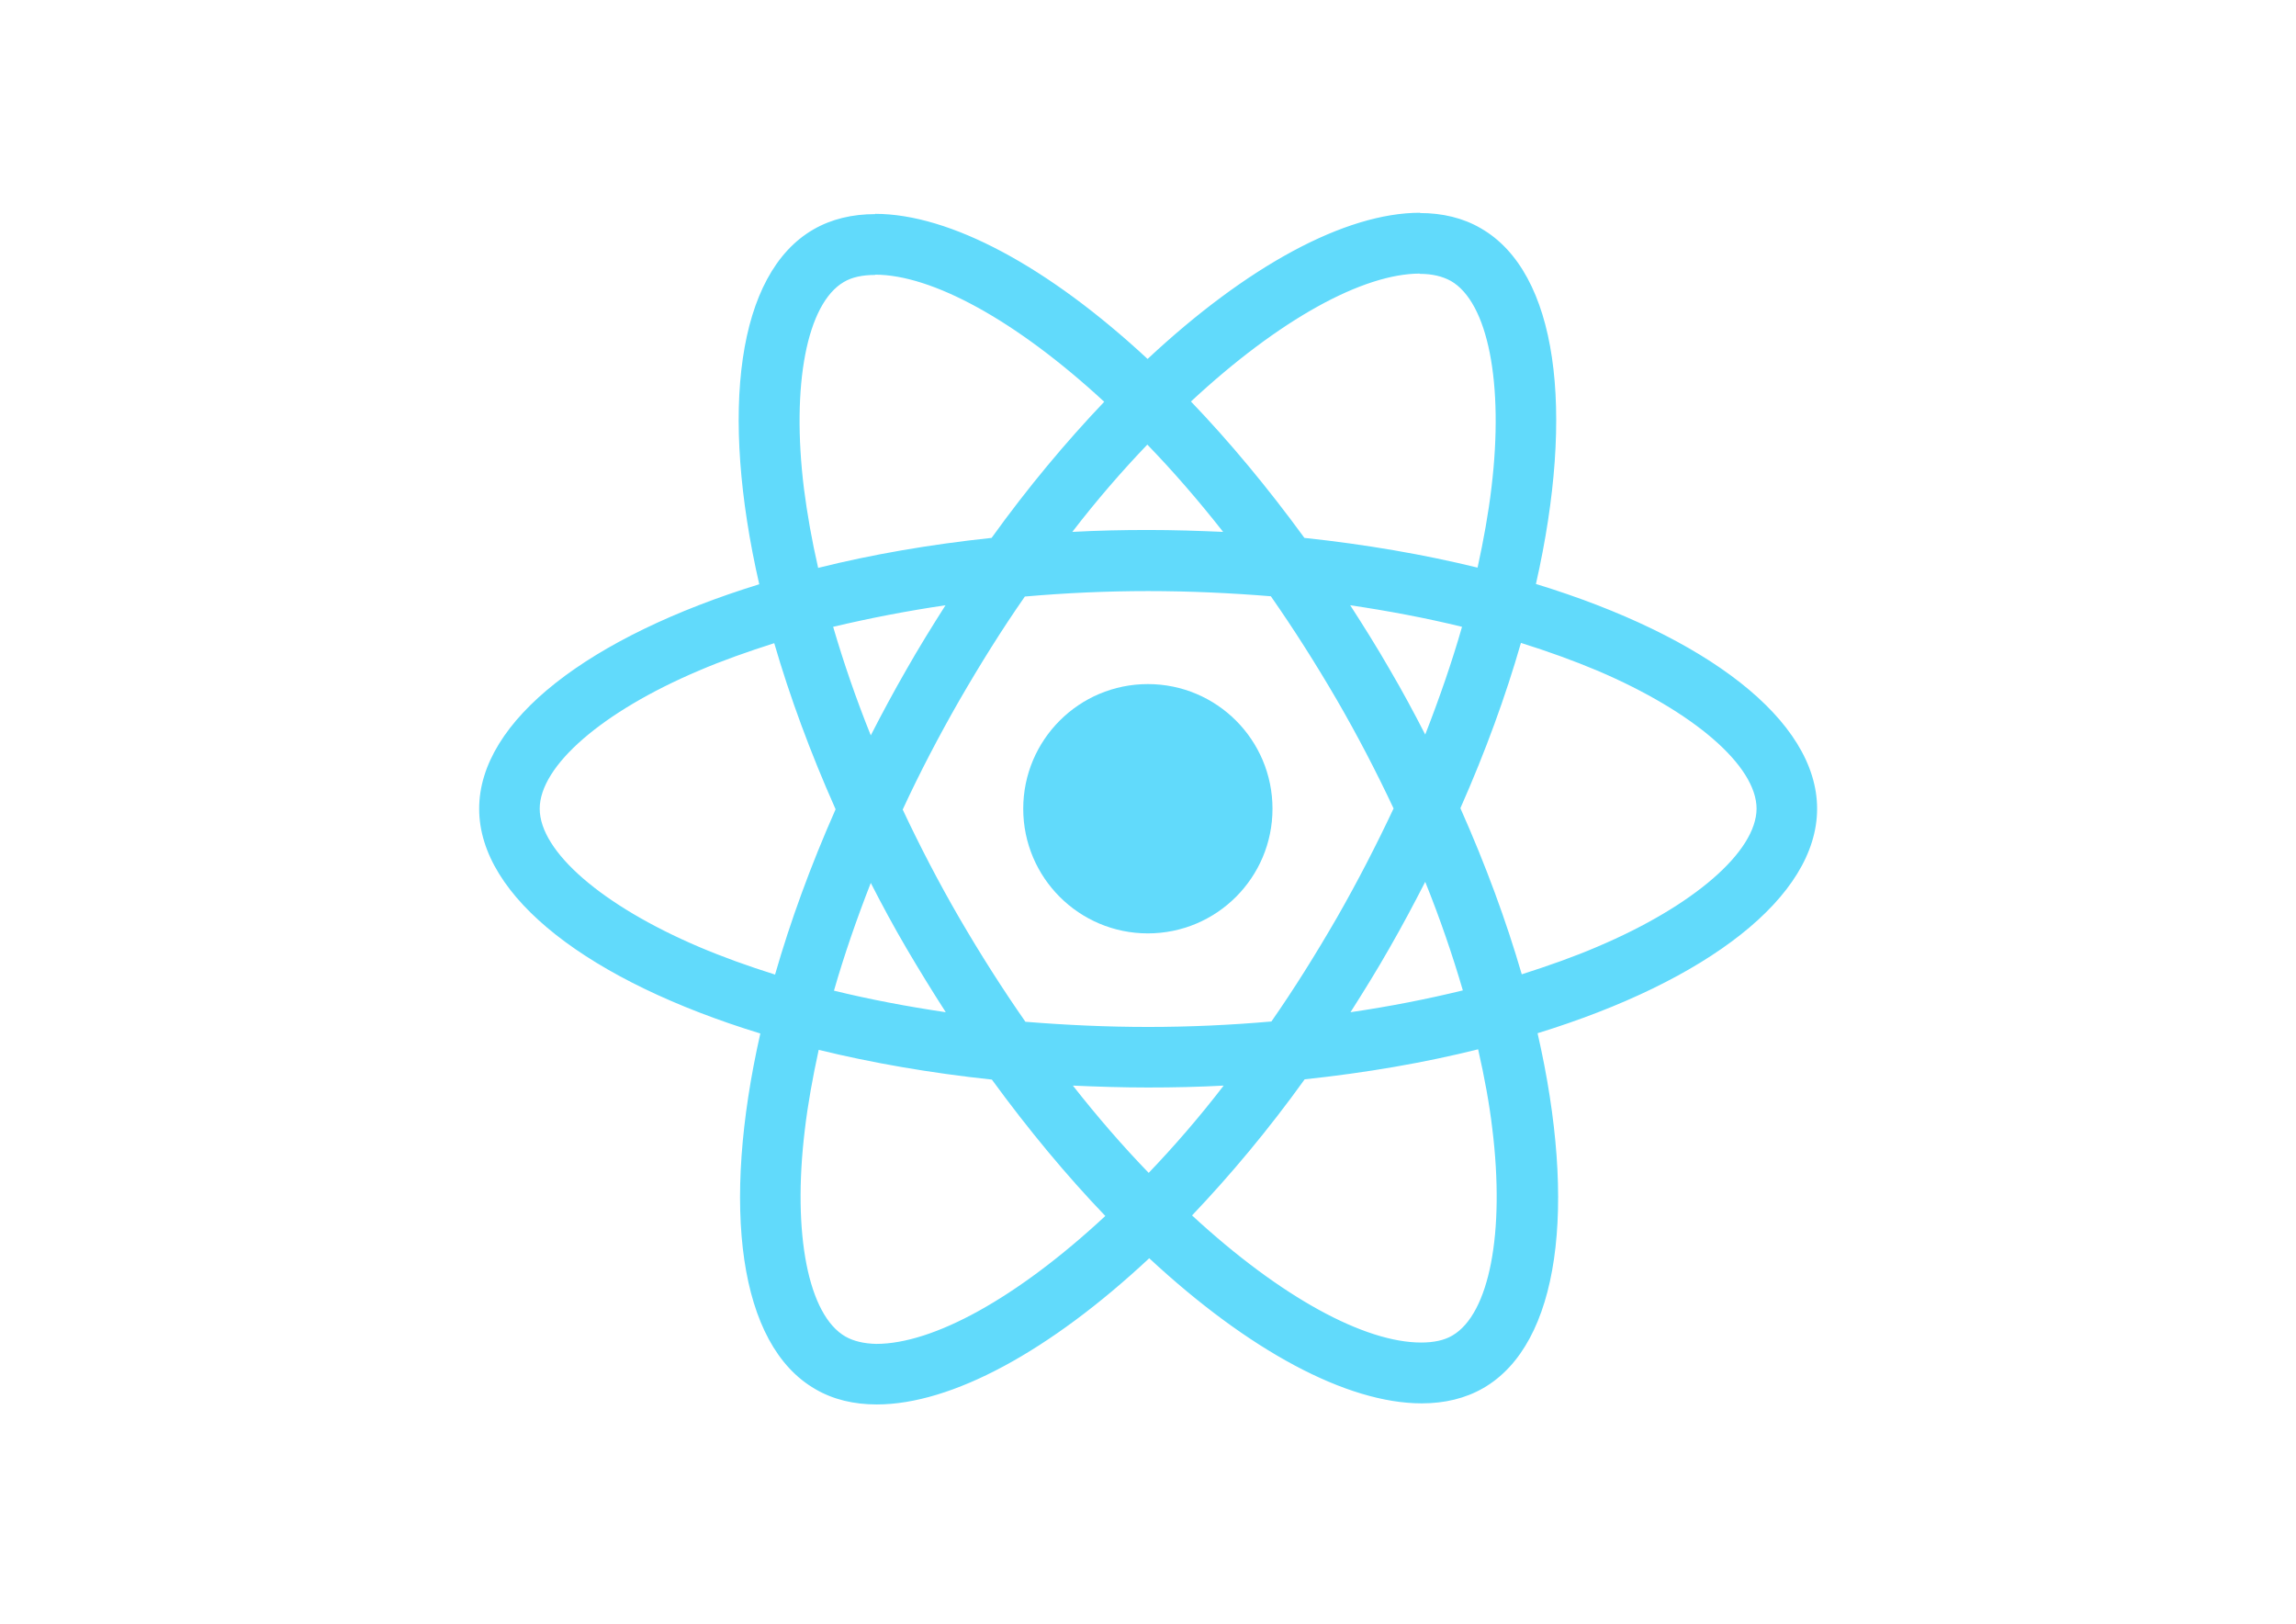
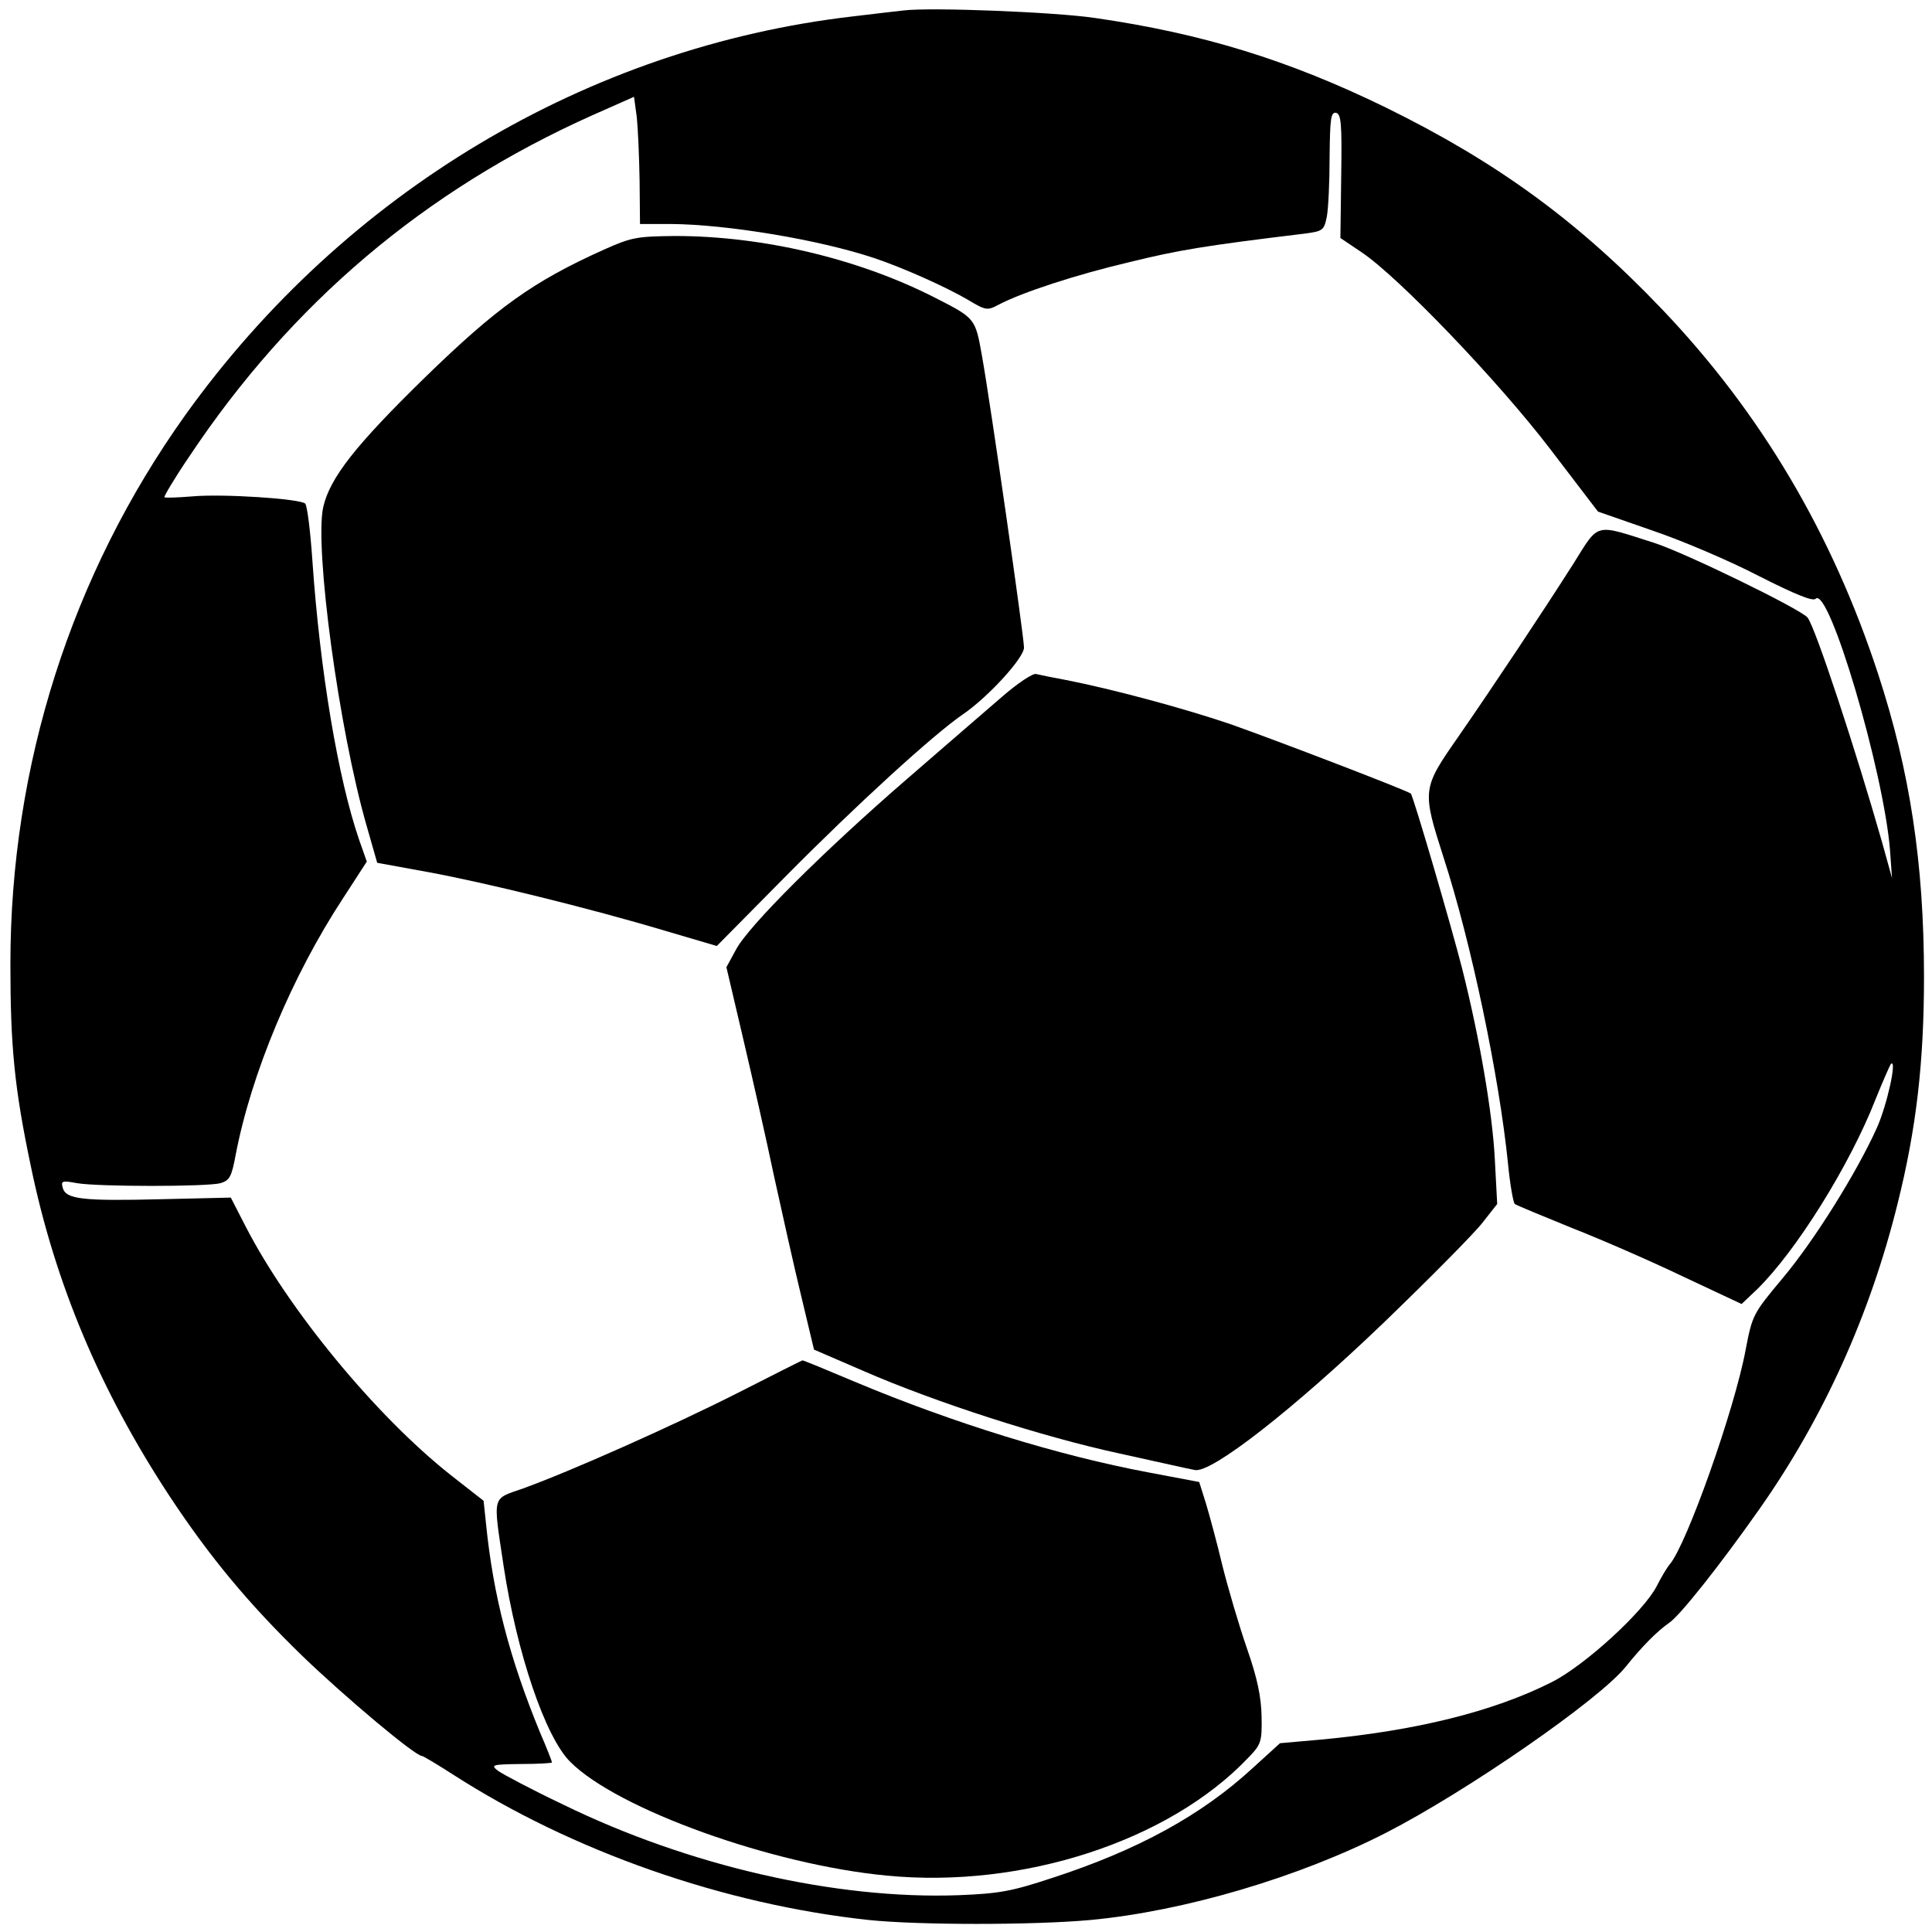
- <svg xmlns="http://www.w3.org/2000/svg" viewBox="0 0 841.9 595.3">
-   <g fill="#61DAFB">
-     <path d="M666.3 296.5c0-32.5-40.7-63.3-103.1-82.4 14.4-63.6 8-114.2-20.2-130.4-6.5-3.8-14.1-5.6-22.4-5.6v22.3c4.6 0 8.3.9 11.4 2.6 13.6 7.8 19.5 37.5 14.9 75.7-1.1 9.4-2.9 19.3-5.1 29.4-19.6-4.8-41-8.5-63.5-10.9-13.5-18.5-27.5-35.3-41.6-50 32.6-30.3 63.2-46.9 84-46.9V78c-27.5 0-63.5 19.6-99.9 53.6-36.4-33.8-72.4-53.2-99.9-53.2v22.3c20.7 0 51.4 16.5 84 46.6-14 14.7-28 31.4-41.3 49.9-22.6 2.4-44 6.1-63.6 11-2.3-10-4-19.7-5.2-29-4.7-38.2 1.1-67.9 14.6-75.8 3-1.8 6.9-2.6 11.5-2.6V78.5c-8.4 0-16 1.8-22.6 5.6-28.1 16.2-34.4 66.7-19.9 130.1-62.2 19.2-102.7 49.9-102.7 82.3 0 32.5 40.7 63.3 103.1 82.4-14.4 63.6-8 114.2 20.2 130.4 6.5 3.8 14.1 5.6 22.5 5.6 27.5 0 63.5-19.6 99.9-53.6 36.4 33.8 72.4 53.2 99.9 53.2 8.4 0 16-1.8 22.6-5.6 28.1-16.2 34.4-66.7 19.9-130.1 62-19.1 102.5-49.9 102.5-82.3zm-130.2-66.7c-3.7 12.9-8.3 26.2-13.5 39.5-4.1-8-8.4-16-13.1-24-4.6-8-9.5-15.8-14.4-23.4 14.2 2.1 27.9 4.7 41 7.9zm-45.8 106.5c-7.8 13.5-15.8 26.3-24.1 38.2-14.9 1.3-30 2-45.2 2-15.1 0-30.2-.7-45-1.9-8.3-11.9-16.4-24.6-24.2-38-7.6-13.1-14.5-26.4-20.8-39.8 6.2-13.4 13.2-26.8 20.7-39.9 7.8-13.5 15.8-26.3 24.1-38.2 14.9-1.3 30-2 45.2-2 15.1 0 30.2.7 45 1.9 8.3 11.9 16.4 24.6 24.2 38 7.6 13.1 14.5 26.4 20.8 39.8-6.3 13.4-13.2 26.8-20.7 39.9zm32.3-13c5.4 13.4 10 26.8 13.8 39.8-13.1 3.2-26.9 5.9-41.2 8 4.9-7.7 9.8-15.6 14.4-23.7 4.6-8 8.9-16.1 13-24.1zM421.2 430c-9.3-9.6-18.6-20.3-27.8-32 9 .4 18.2.7 27.5.7 9.4 0 18.7-.2 27.8-.7-9 11.7-18.3 22.4-27.5 32zm-74.4-58.9c-14.2-2.1-27.9-4.7-41-7.9 3.7-12.9 8.3-26.2 13.5-39.5 4.1 8 8.4 16 13.1 24 4.7 8 9.5 15.8 14.4 23.4zM420.7 163c9.3 9.6 18.6 20.3 27.8 32-9-.4-18.2-.7-27.5-.7-9.4 0-18.7.2-27.8.7 9-11.7 18.3-22.4 27.5-32zm-74 58.9c-4.9 7.7-9.8 15.6-14.4 23.7-4.6 8-8.9 16-13 24-5.4-13.4-10-26.8-13.8-39.8 13.1-3.1 26.9-5.8 41.2-7.9zm-90.5 125.2c-35.4-15.1-58.3-34.9-58.3-50.6 0-15.7 22.9-35.6 58.3-50.6 8.6-3.7 18-7 27.7-10.1 5.7 19.6 13.2 40 22.5 60.9-9.2 20.8-16.6 41.1-22.2 60.6-9.9-3.1-19.3-6.5-28-10.2zM310 490c-13.6-7.8-19.5-37.5-14.9-75.7 1.1-9.4 2.9-19.3 5.1-29.4 19.6 4.8 41 8.5 63.5 10.9 13.5 18.5 27.5 35.3 41.6 50-32.6 30.3-63.2 46.9-84 46.9-4.5-.1-8.3-1-11.3-2.7zm237.2-76.2c4.7 38.2-1.1 67.9-14.6 75.8-3 1.8-6.9 2.6-11.5 2.6-20.7 0-51.4-16.5-84-46.6 14-14.7 28-31.4 41.3-49.9 22.6-2.4 44-6.1 63.6-11 2.3 10.1 4.1 19.8 5.2 29.1zm38.5-66.7c-8.6 3.7-18 7-27.7 10.1-5.7-19.6-13.2-40-22.5-60.9 9.2-20.8 16.6-41.1 22.2-60.6 9.9 3.1 19.3 6.5 28.1 10.2 35.4 15.1 58.3 34.9 58.3 50.6-.1 15.7-23 35.6-58.4 50.6zM320.8 78.4z" />
-     <circle cx="420.9" cy="296.5" r="45.7" />
-     <path d="M520.5 78.1z" />
+ <svg xmlns="http://www.w3.org/2000/svg" version="1.0" width="483pt" height="483pt" viewBox="0 0 483 483" preserveAspectRatio="xMidYMid meet">
+   <g transform="translate(0,483) scale(0.1,-0.1)" fill="#000000" stroke="none">
+     <path d="M2260 4804 c-19 -2 -77 -9 -128 -15 -663 -77 -1270 -440 -1669 -997 -284 -398 -437 -875 -437 -1372 0 -206 10 -310 51 -505 61 -295 174 -562 346 -824 101 -153 198 -270 333 -401 108 -104 282 -250 299 -250 3 0 38 -21 77 -46 298 -192 677 -325 1040 -364 125 -13 411 -13 554 0 235 22 522 107 739 218 201 103 534 333 600 416 41 51 78 88 108 109 26 17 127 144 226 285 159 226 276 484 345 763 47 188 66 354 66 567 0 283 -35 514 -115 758 -115 351 -293 652 -540 911 -209 219 -411 367 -690 504 -244 119 -458 185 -727 224 -101 15 -409 27 -478 19z m-661 -426 l1 -108 78 0 c139 -1 369 -39 507 -85 72 -24 179 -72 234 -104 45 -27 49 -28 77 -13 59 31 193 75 329 107 122 30 189 41 437 71 45 6 48 8 55 42 4 21 7 88 7 150 1 95 3 112 16 110 13 -3 15 -27 13 -158 l-2 -155 52 -35 c92 -61 343 -323 472 -492 l120 -157 135 -47 c74 -25 194 -76 267 -114 91 -46 135 -64 142 -57 33 33 170 -430 186 -628 l5 -70 -25 90 c-65 228 -166 535 -186 561 -17 21 -306 162 -384 187 -151 48 -136 52 -202 -53 -77 -121 -196 -300 -288 -433 -90 -129 -90 -132 -36 -301 69 -212 139 -547 161 -765 5 -52 13 -97 17 -101 4 -3 69 -30 143 -60 74 -29 200 -84 279 -122 l145 -68 39 37 c97 95 231 309 296 475 18 45 36 85 38 88 17 15 -10 -105 -35 -160 -50 -111 -156 -281 -235 -375 -74 -89 -76 -91 -93 -180 -28 -150 -147 -485 -189 -535 -7 -8 -22 -33 -33 -55 -32 -63 -179 -198 -262 -240 -146 -74 -341 -122 -578 -144 l-102 -9 -67 -61 c-129 -119 -288 -206 -503 -276 -100 -33 -131 -39 -234 -43 -306 -11 -674 73 -989 227 -78 37 -151 76 -162 84 -19 15 -15 16 58 17 42 0 77 2 77 4 0 2 -13 36 -30 75 -76 185 -117 342 -135 522 l-6 57 -83 65 c-187 148 -405 413 -512 621 l-37 72 -173 -4 c-198 -5 -239 0 -247 28 -5 18 -2 19 36 12 54 -9 324 -9 358 0 23 7 28 16 38 70 39 204 141 448 269 643 l59 91 -19 54 c-53 154 -98 423 -117 698 -5 74 -13 138 -18 143 -12 12 -205 25 -283 18 -36 -3 -67 -4 -69 -2 -2 1 25 47 61 100 256 385 590 667 1007 854 l106 47 7 -51 c3 -29 6 -100 7 -159z" />
+     <path d="M1510 4206 c-178 -80 -268 -145 -447 -319 -174 -170 -238 -251 -255 -325 -22 -101 39 -556 109 -798 l26 -91 126 -23 c142 -26 403 -90 594 -147 l129 -38 171 173 c178 180 371 356 444 406 62 42 153 141 153 167 0 27 -84 612 -105 729 -17 95 -16 94 -120 147 -191 97 -429 153 -647 153 -95 -1 -109 -3 -178 -34z" />
+     <path d="M2505 3088 c-38 -33 -145 -125 -237 -205 -208 -180 -397 -368 -428 -427 l-24 -44 42 -179 c23 -98 58 -252 77 -343 20 -91 50 -226 68 -300 l32 -134 125 -54 c179 -78 449 -165 640 -206 91 -20 175 -39 187 -41 41 -9 247 152 473 369 115 111 225 222 246 249 l37 47 -6 113 c-6 116 -38 302 -81 473 -26 103 -123 435 -129 440 -7 7 -341 135 -452 174 -118 40 -293 87 -410 110 -33 6 -67 13 -75 15 -8 2 -46 -23 -85 -57z" />
+     <path d="M1845 1348 c-168 -85 -423 -198 -537 -239 -79 -28 -76 -13 -49 -194 33 -217 104 -428 167 -490 118 -118 504 -257 791 -284 339 -33 705 86 903 294 33 34 35 40 34 103 -1 49 -10 95 -37 172 -20 58 -47 150 -61 206 -13 55 -32 125 -41 155 l-17 54 -127 24 c-224 42 -487 123 -735 227 -71 30 -129 54 -130 53 -1 0 -73 -36 -161 -81z" />
  </g>
</svg>
